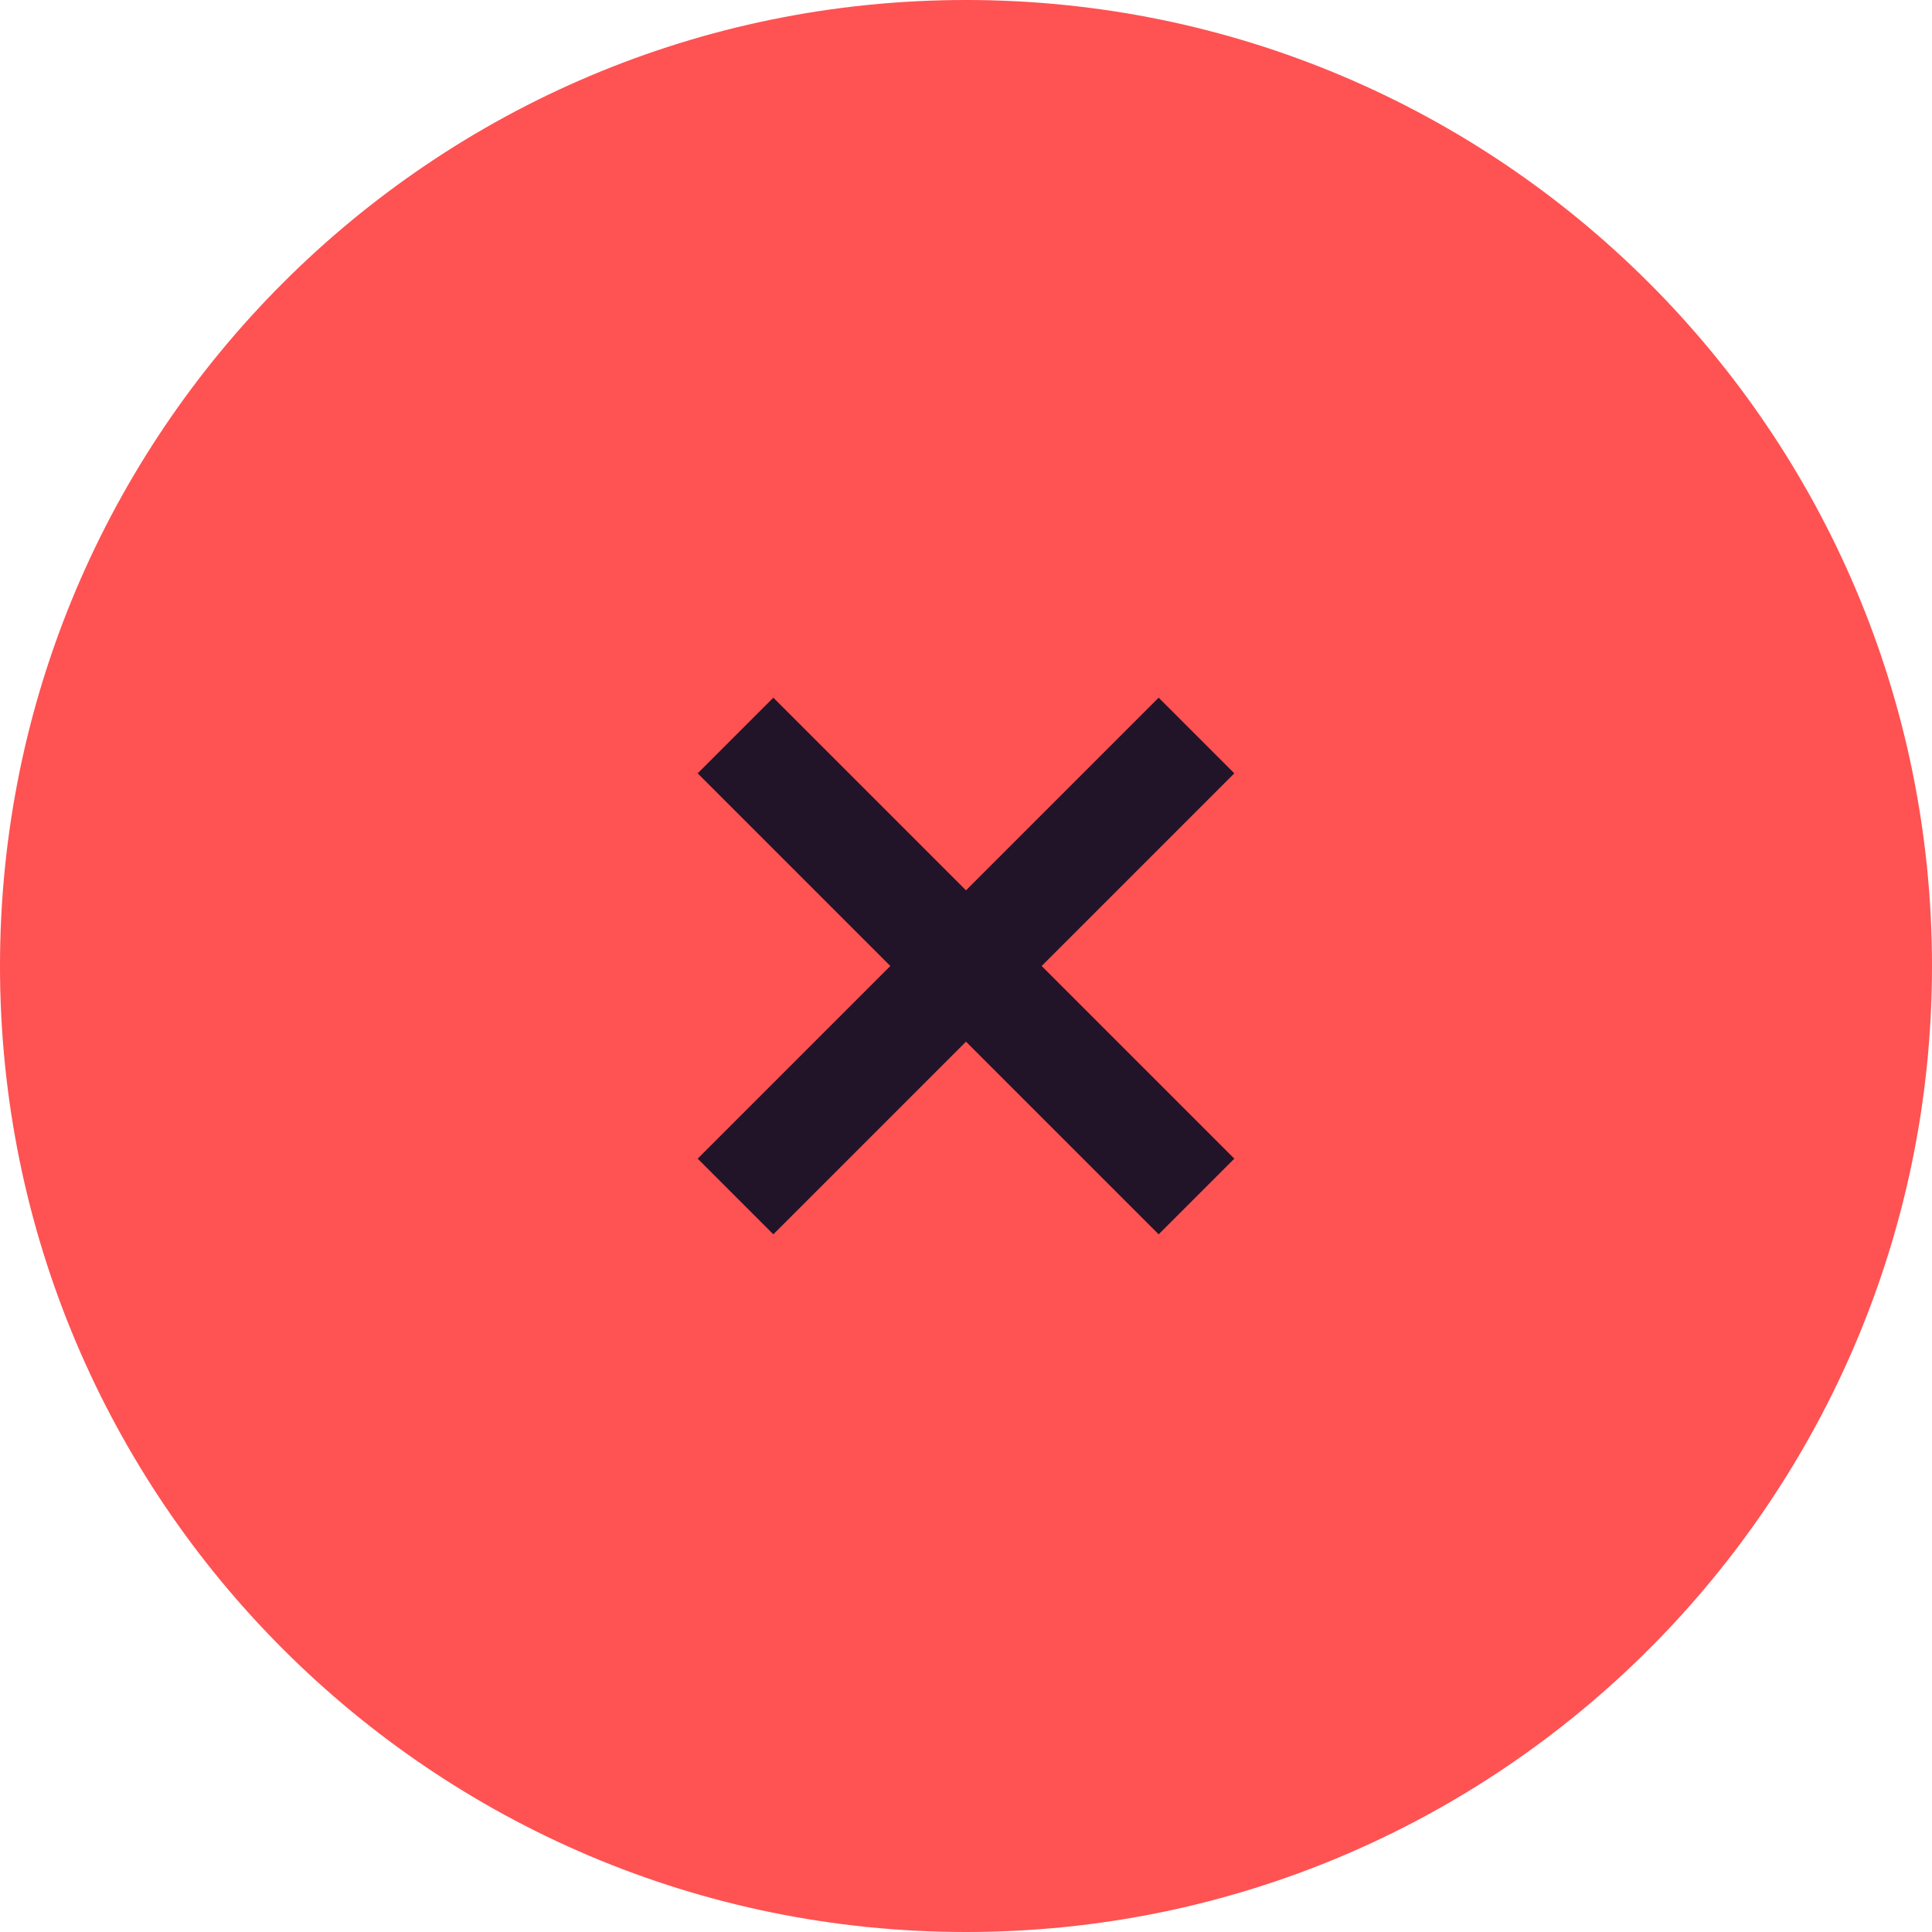
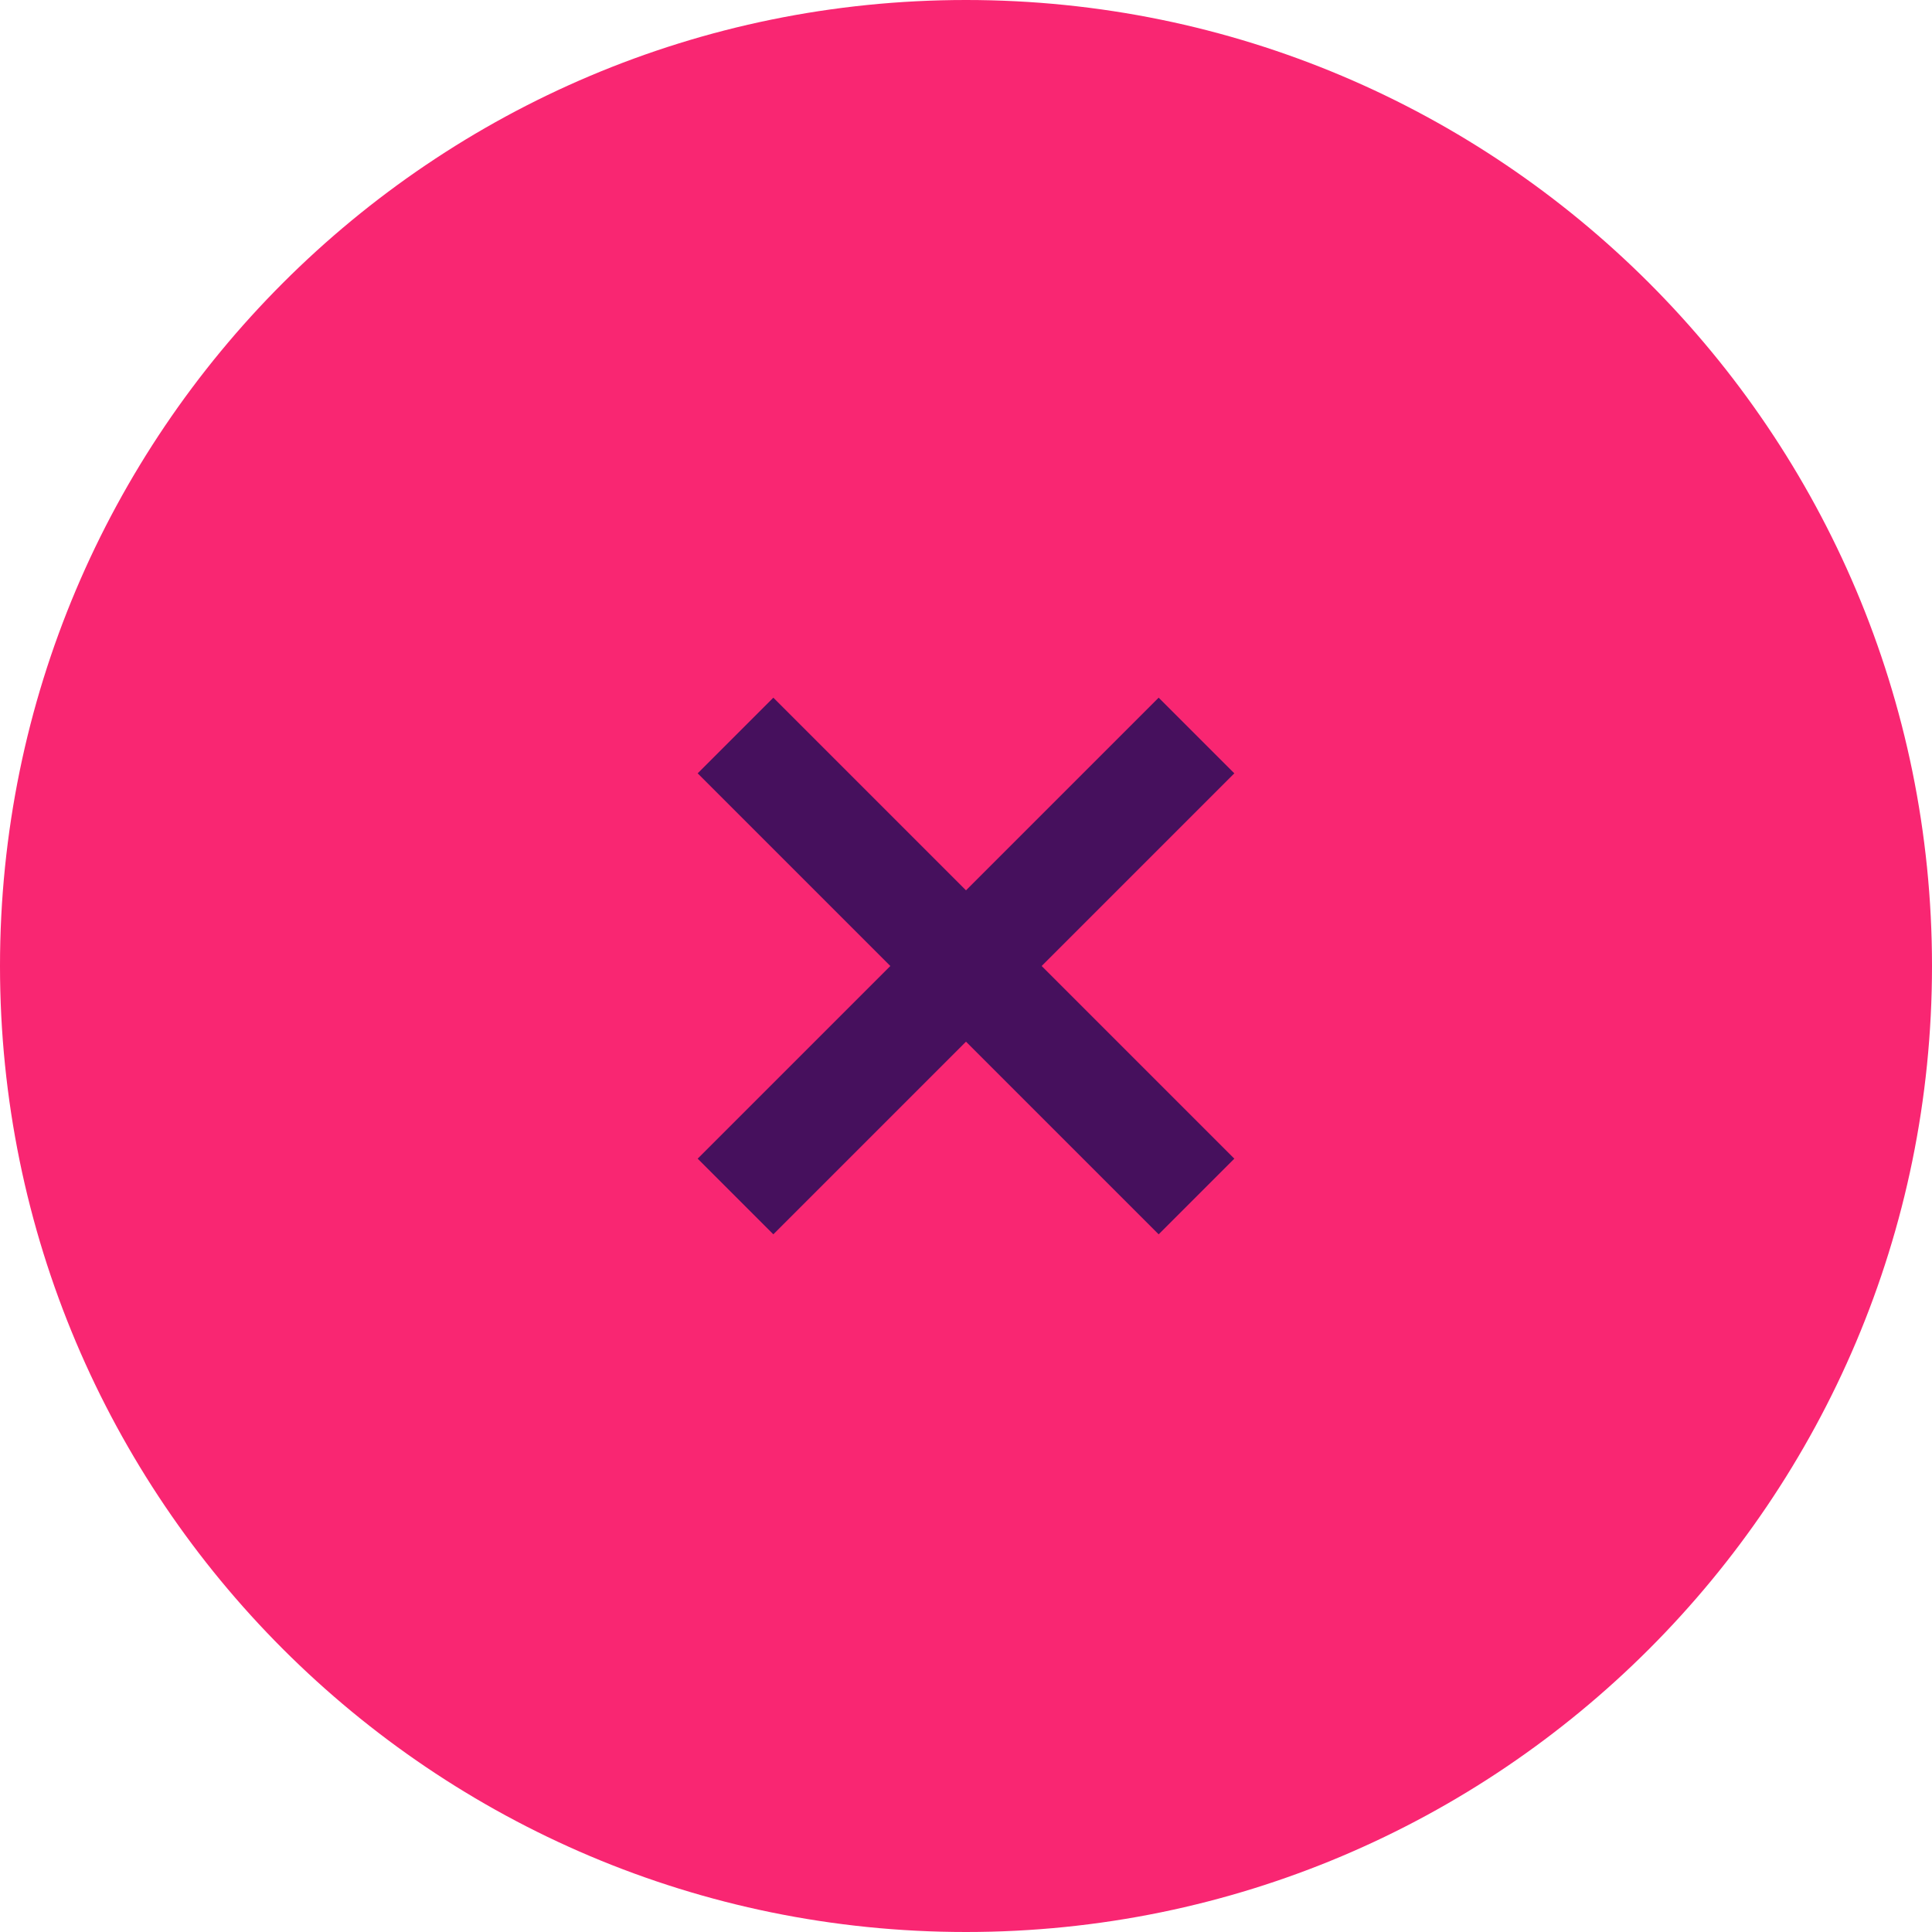
- <svg xmlns="http://www.w3.org/2000/svg" width="36" height="36" viewBox="0 0 36 36">
-   <circle cx="18" cy="18" r="18" fill="#FF5252" />
-   <circle cx="18" cy="18" r="18" fill="#221428" opacity="0" />
-   <path d="M 23,14.41 21.59,13 18,16.59 14.41,13 13,14.41 16.59,18 13,21.59 14.41,23 18,19.41 21.59,23 23,21.59 19.41,18 Z" fill="#221428" />
+ <svg xmlns="http://www.w3.org/2000/svg" width="36" height="36" viewBox="0 0 36 36" version="1.1" id="svg8">
+   <defs id="defs12" />
+   <circle cx="18" cy="18" r="18" fill="#FF5252" id="circle2" style="fill:#f92672;fill-opacity:1" />
+   <circle cx="18" cy="18" r="18" fill="#221428" opacity="0" id="circle4" />
+   <path d="M 23,14.41 21.59,13 18,16.59 14.41,13 13,14.41 16.59,18 13,21.59 14.41,23 18,19.41 21.59,23 23,21.59 19.41,18 Z" fill="#221428" id="path6" style="fill:#46105d;fill-opacity:1" />
</svg>
